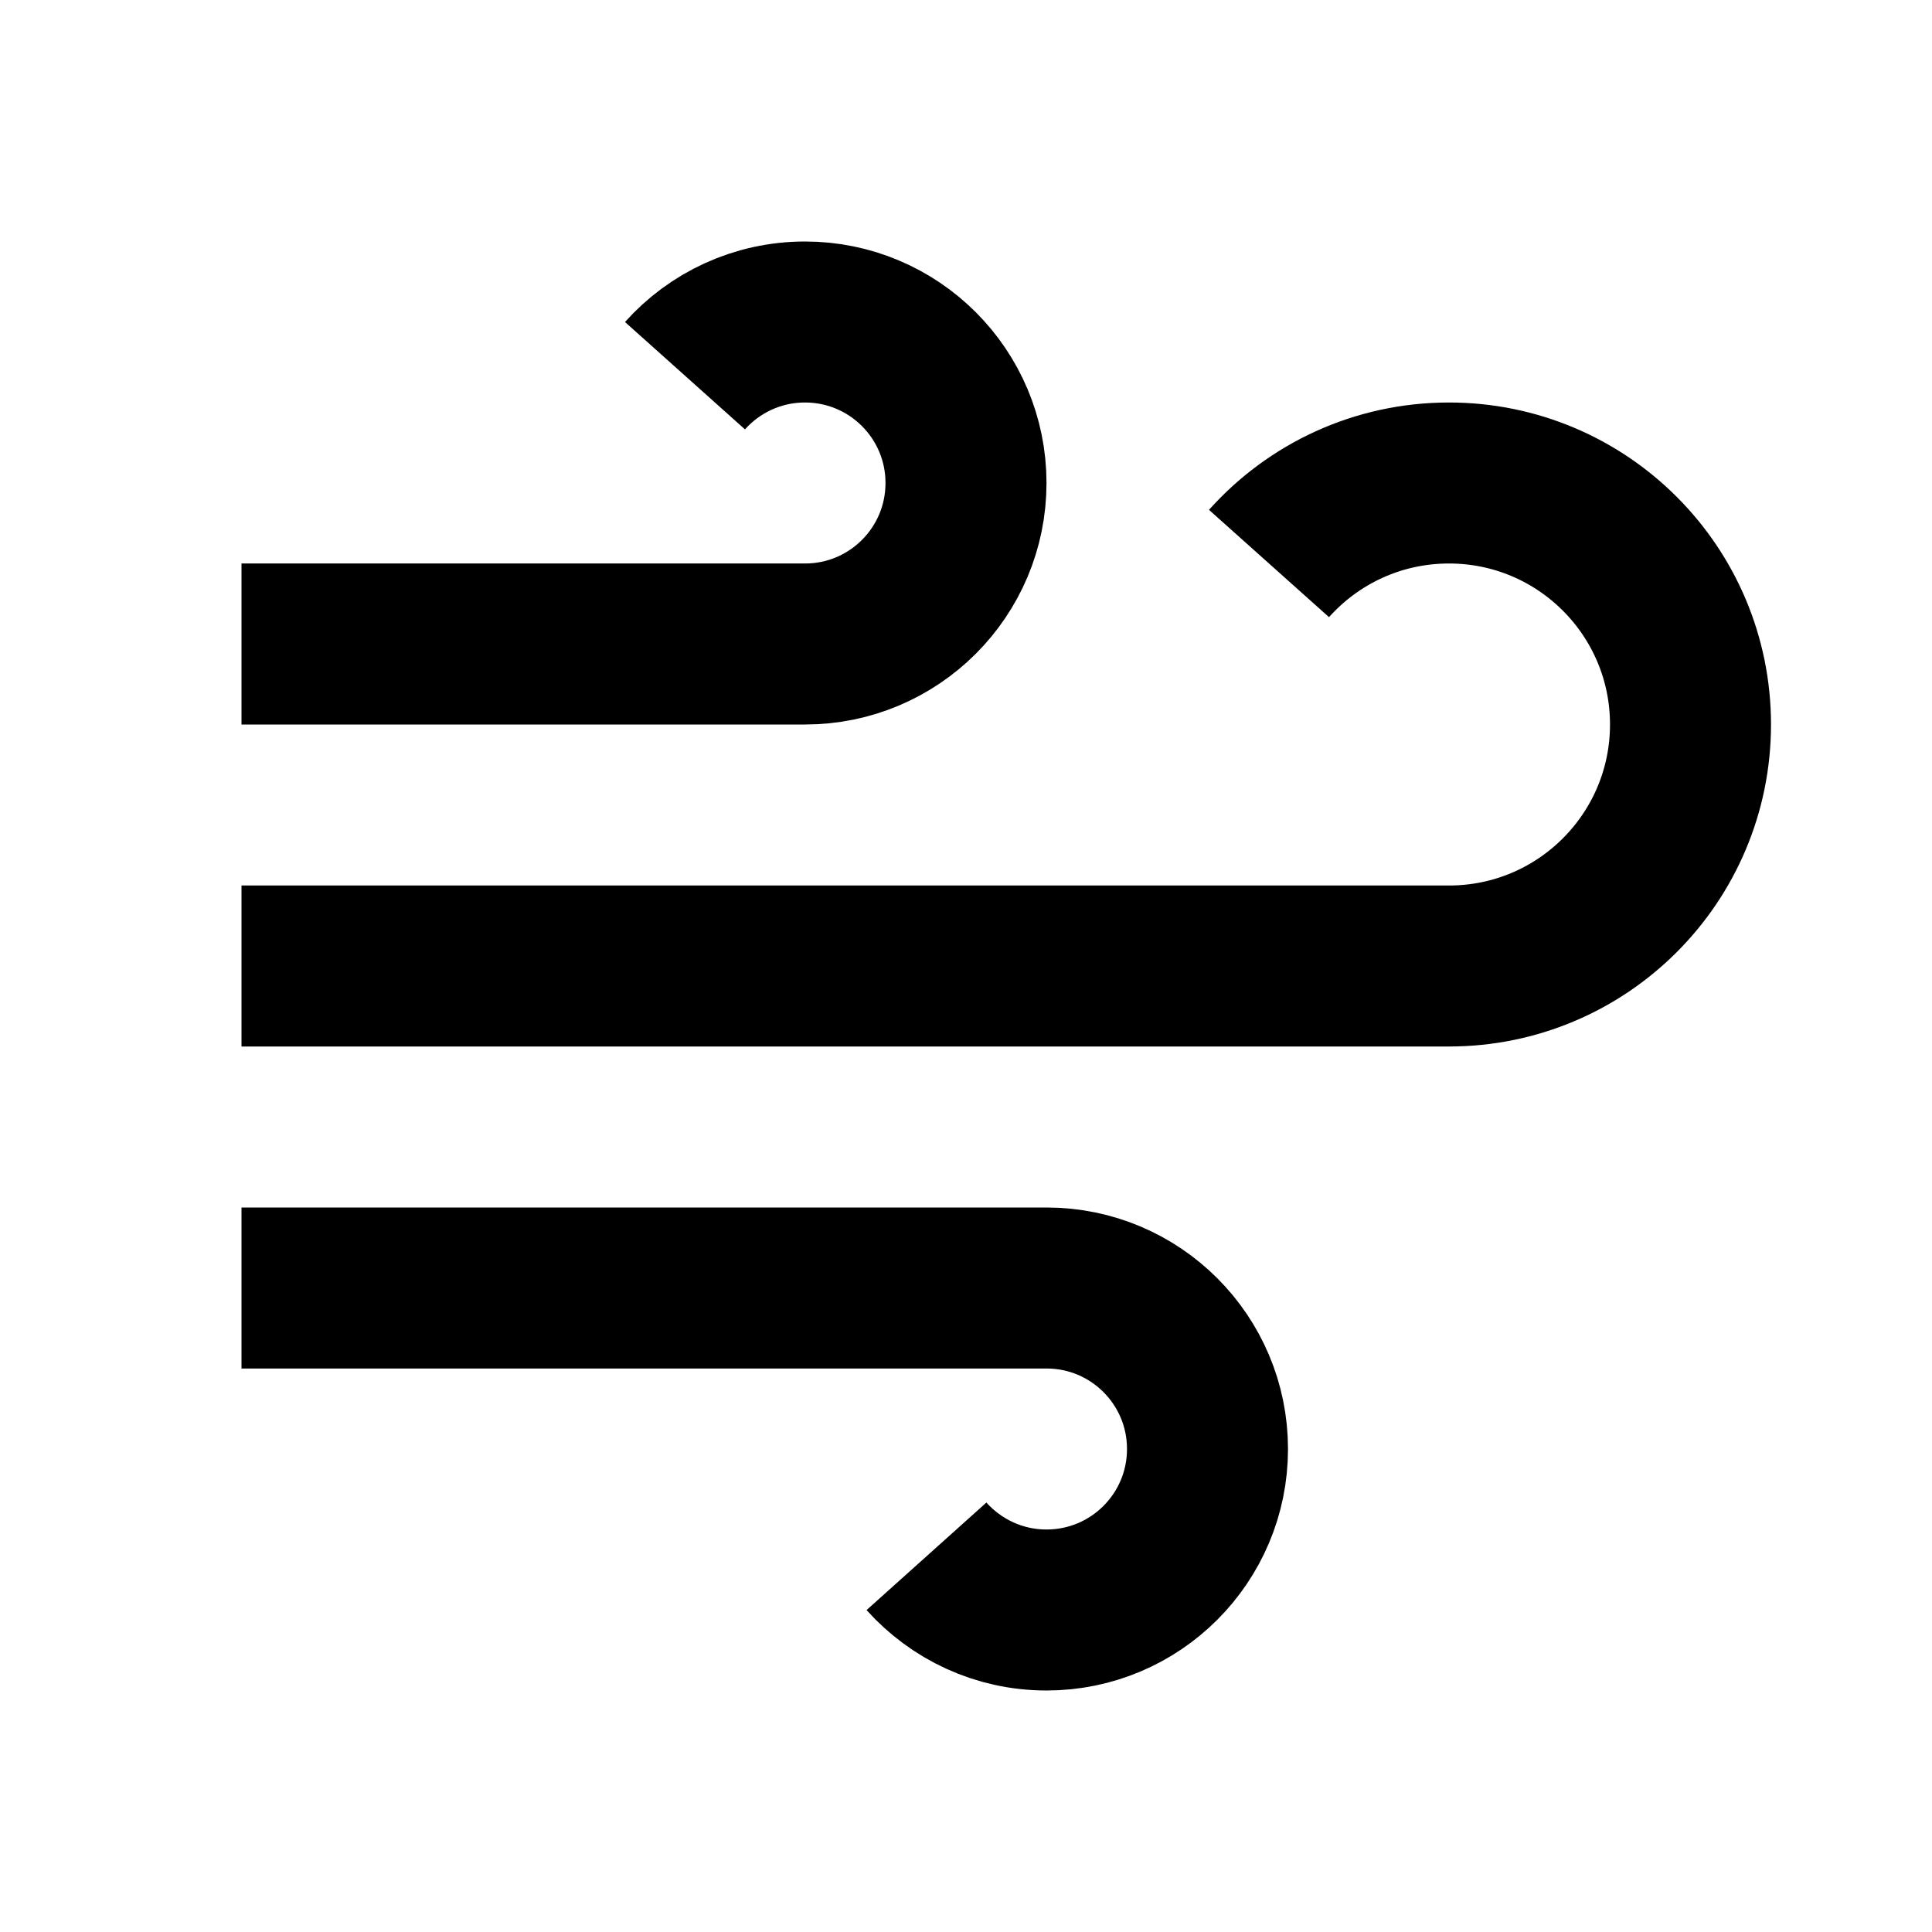
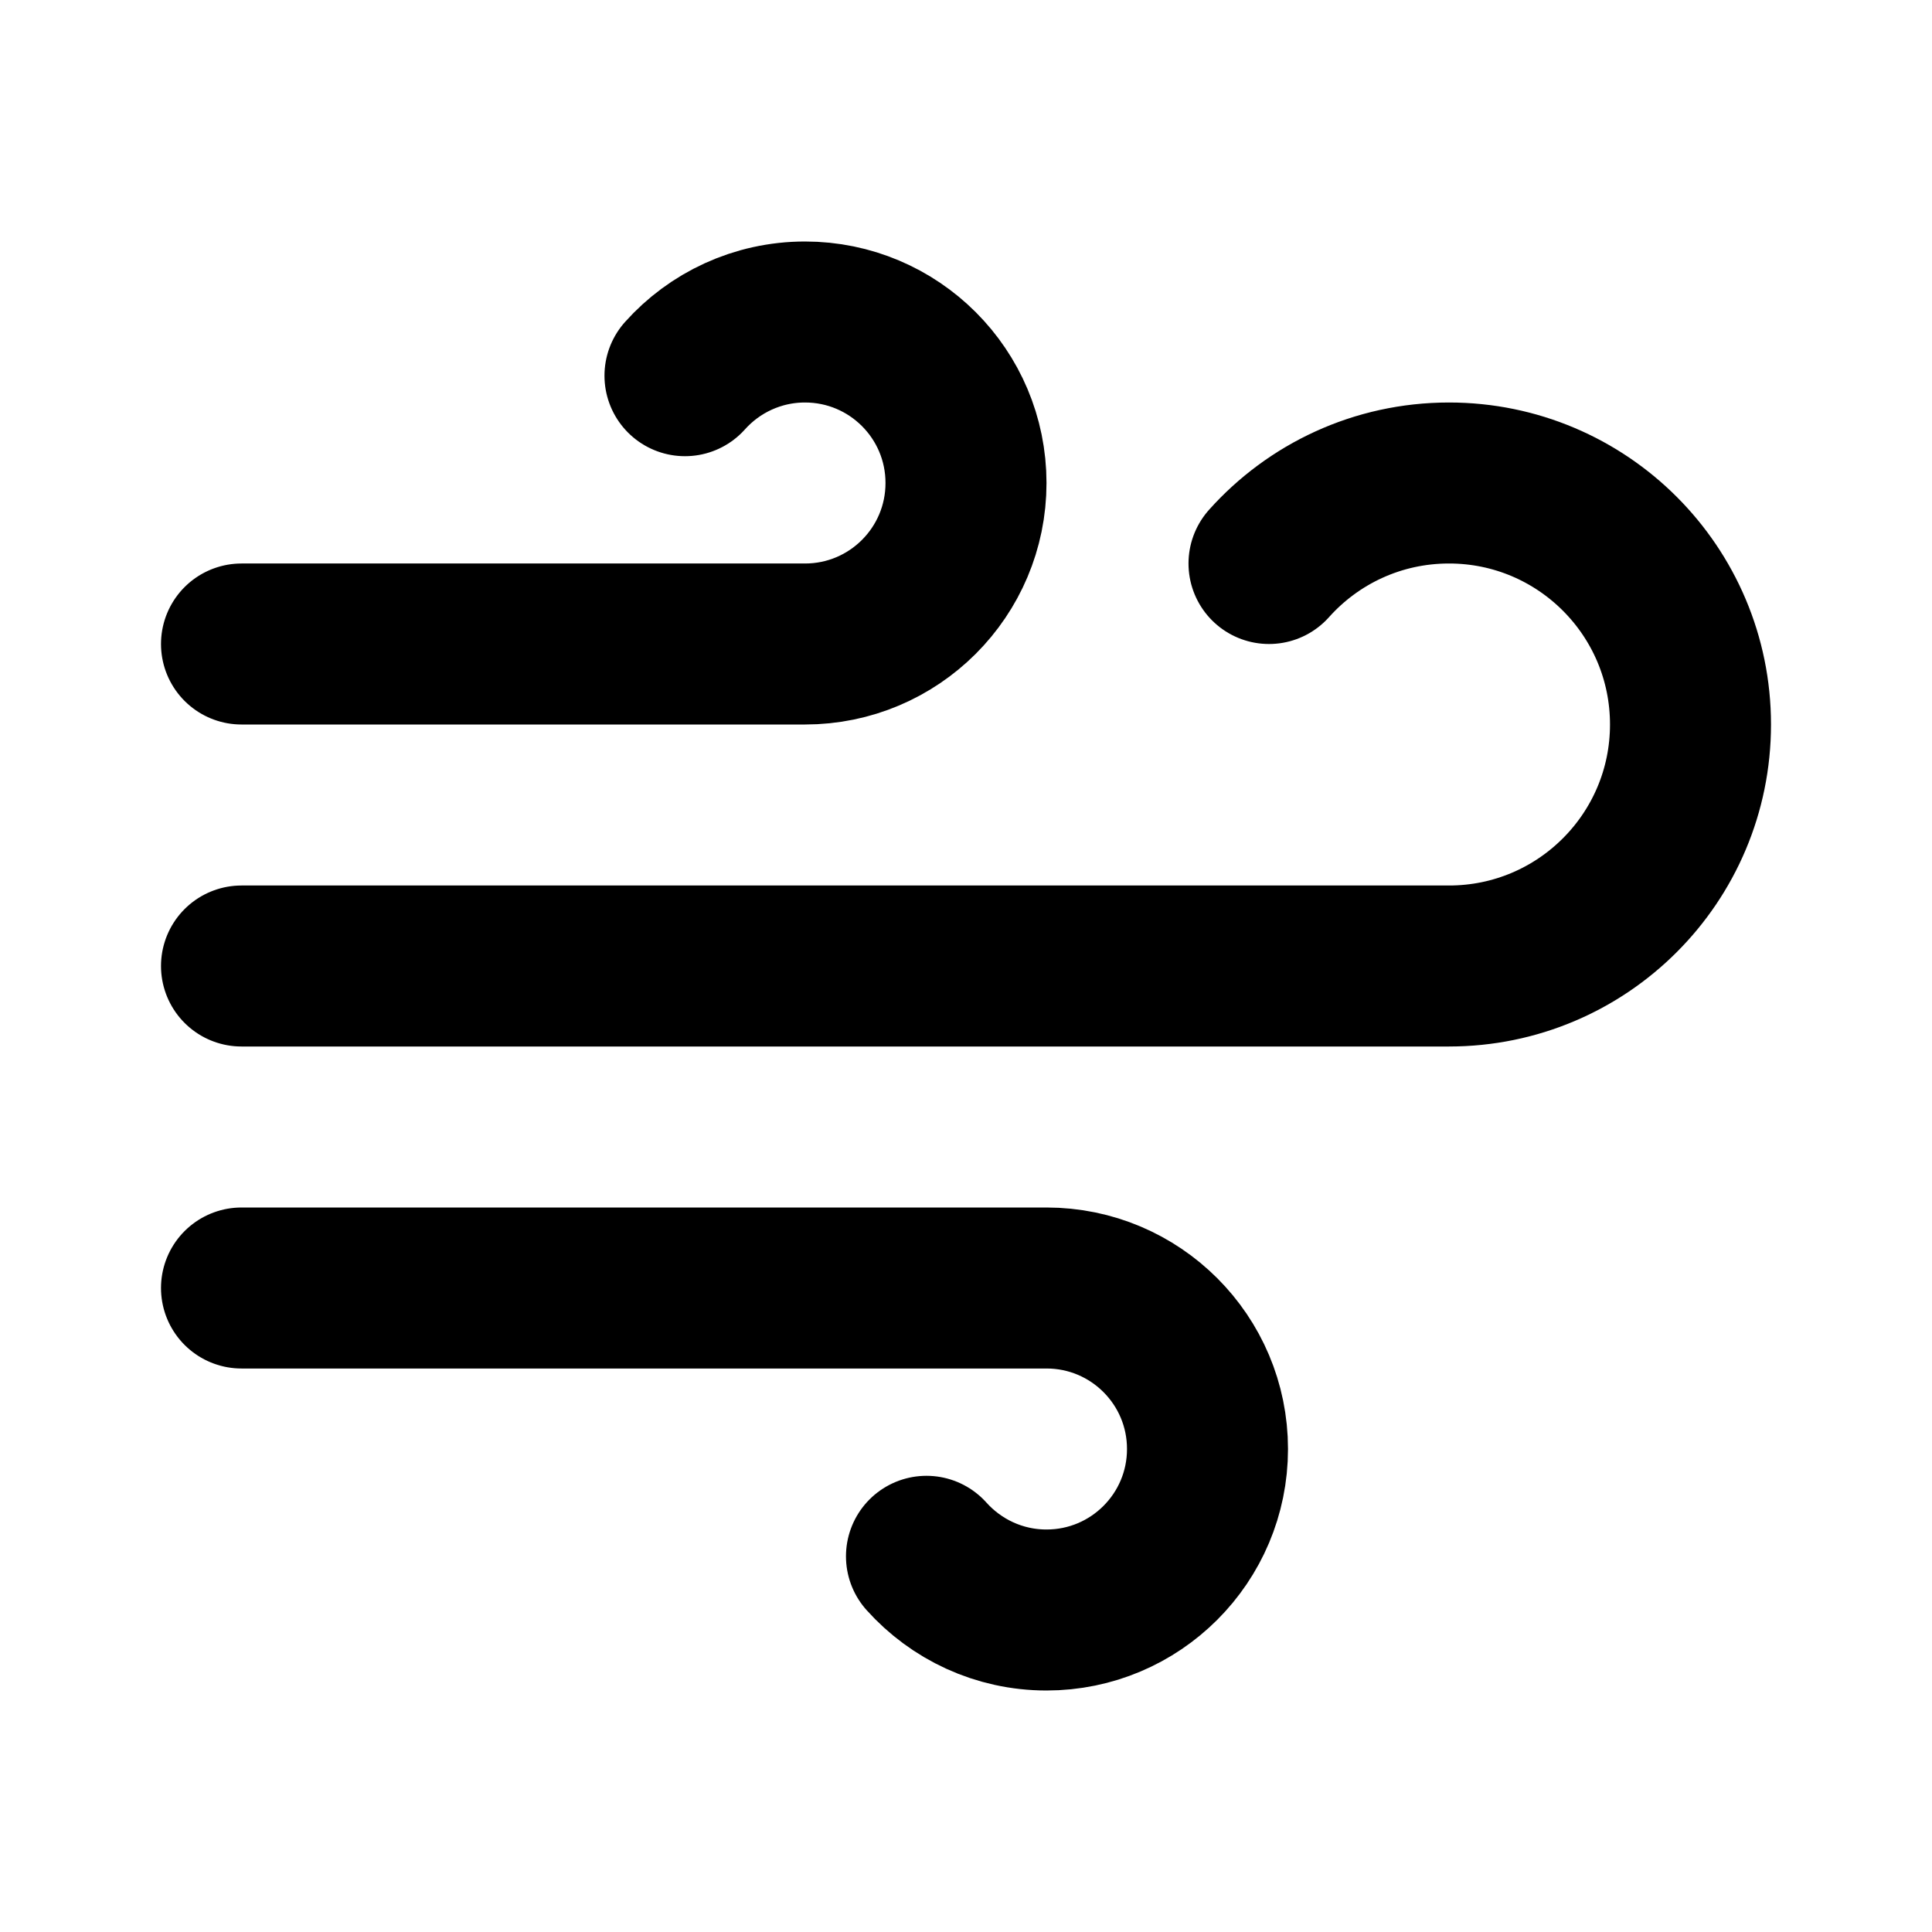
<svg xmlns="http://www.w3.org/2000/svg" width="800px" height="800px" viewBox="0 0 24 24" fill="none">
-   <path d="M15.764 7C16.313 6.386 17.111 6 18 6C19.657 6 21 7.343 21 9C21 10.657 19.657 12 18 12H3M8.509 4.667C8.875 4.258 9.408 4 10 4C11.105 4 12 4.895 12 6C12 7.105 11.105 8 10 8H3M11.509 19.333C11.876 19.742 12.408 20 13 20C14.105 20 15 19.105 15 18C15 16.895 14.105 16 13 16H3" stroke="#000000" stroke-width="2" strokeLinecap="round" strokeLinejoin="round" />
+   <path d="M15.764 7C16.313 6.386 17.111 6 18 6C19.657 6 21 7.343 21 9C21 10.657 19.657 12 18 12H3M8.509 4.667C8.875 4.258 9.408 4 10 4C11.105 4 12 4.895 12 6C12 7.105 11.105 8 10 8H3M11.509 19.333C11.876 19.742 12.408 20 13 20C14.105 20 15 19.105 15 18C15 16.895 14.105 16 13 16H3" stroke="#000000" stroke-width="2" stroke-linecap="round" stroke-linejoin="round" />
</svg>
